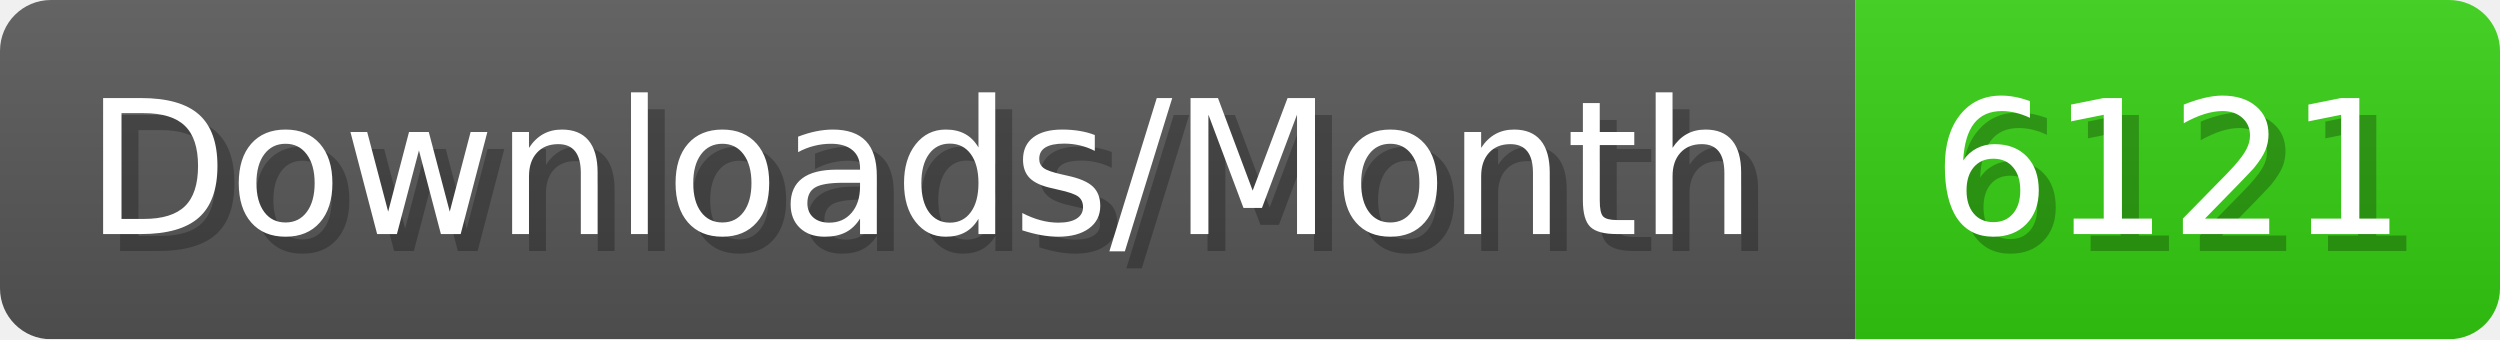
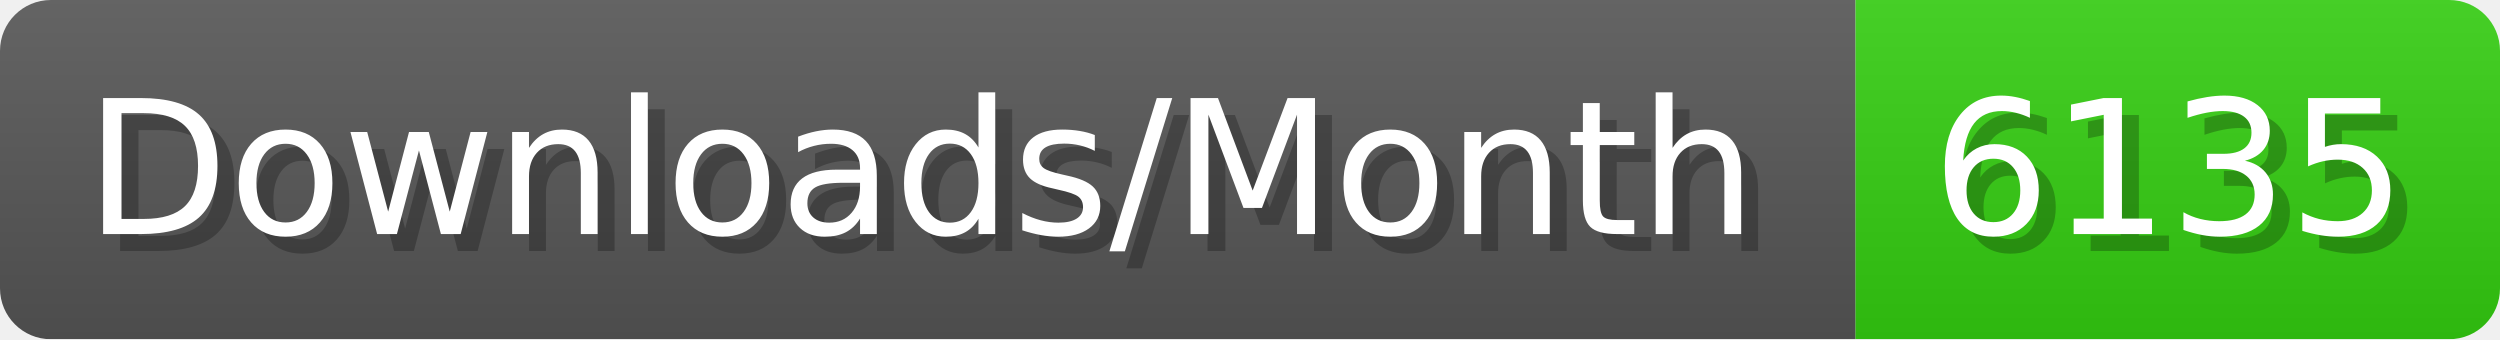
- <svg xmlns="http://www.w3.org/2000/svg" width="147.4" height="20" viewBox="0 0 1474 200" role="img" aria-label="Downloads/Month: 6121">
+ <svg xmlns="http://www.w3.org/2000/svg" width="147.4" height="20" viewBox="0 0 1474 200" role="img" aria-label="Downloads/Month: 6135">
  <linearGradient id="YlXUI" x2="0" y2="100%">
    <stop offset="0" stop-opacity=".1" stop-color="#EEE" />
    <stop offset="1" stop-opacity=".1" />
  </linearGradient>
  <mask id="JHhop">
    <rect width="1474" height="200" rx="30" fill="#FFF" />
  </mask>
  <g mask="url(#JHhop)">
    <rect width="1094" height="200" fill="#555" />
    <rect width="380" height="200" fill="#3C1" x="1094" />
    <rect width="1474" height="200" fill="url(#YlXUI)" />
  </g>
  <g aria-hidden="true" fill="#fff" text-anchor="start" font-family="Verdana,DejaVu Sans,sans-serif" font-size="110">
    <text x="60" y="148" textLength="994" fill="#000" opacity="0.25">Downloads/Month</text>
    <text x="50" y="138" textLength="994">Downloads/Month</text>
-     <text x="1149" y="148" textLength="280" fill="#000" opacity="0.25">6121</text>
-     <text x="1139" y="138" textLength="280">6121</text>
+     <text x="1149" y="148" textLength="280" fill="#000" opacity="0.25">6135</text>
+     <text x="1139" y="138" textLength="280">6135</text>
  </g>
</svg>
